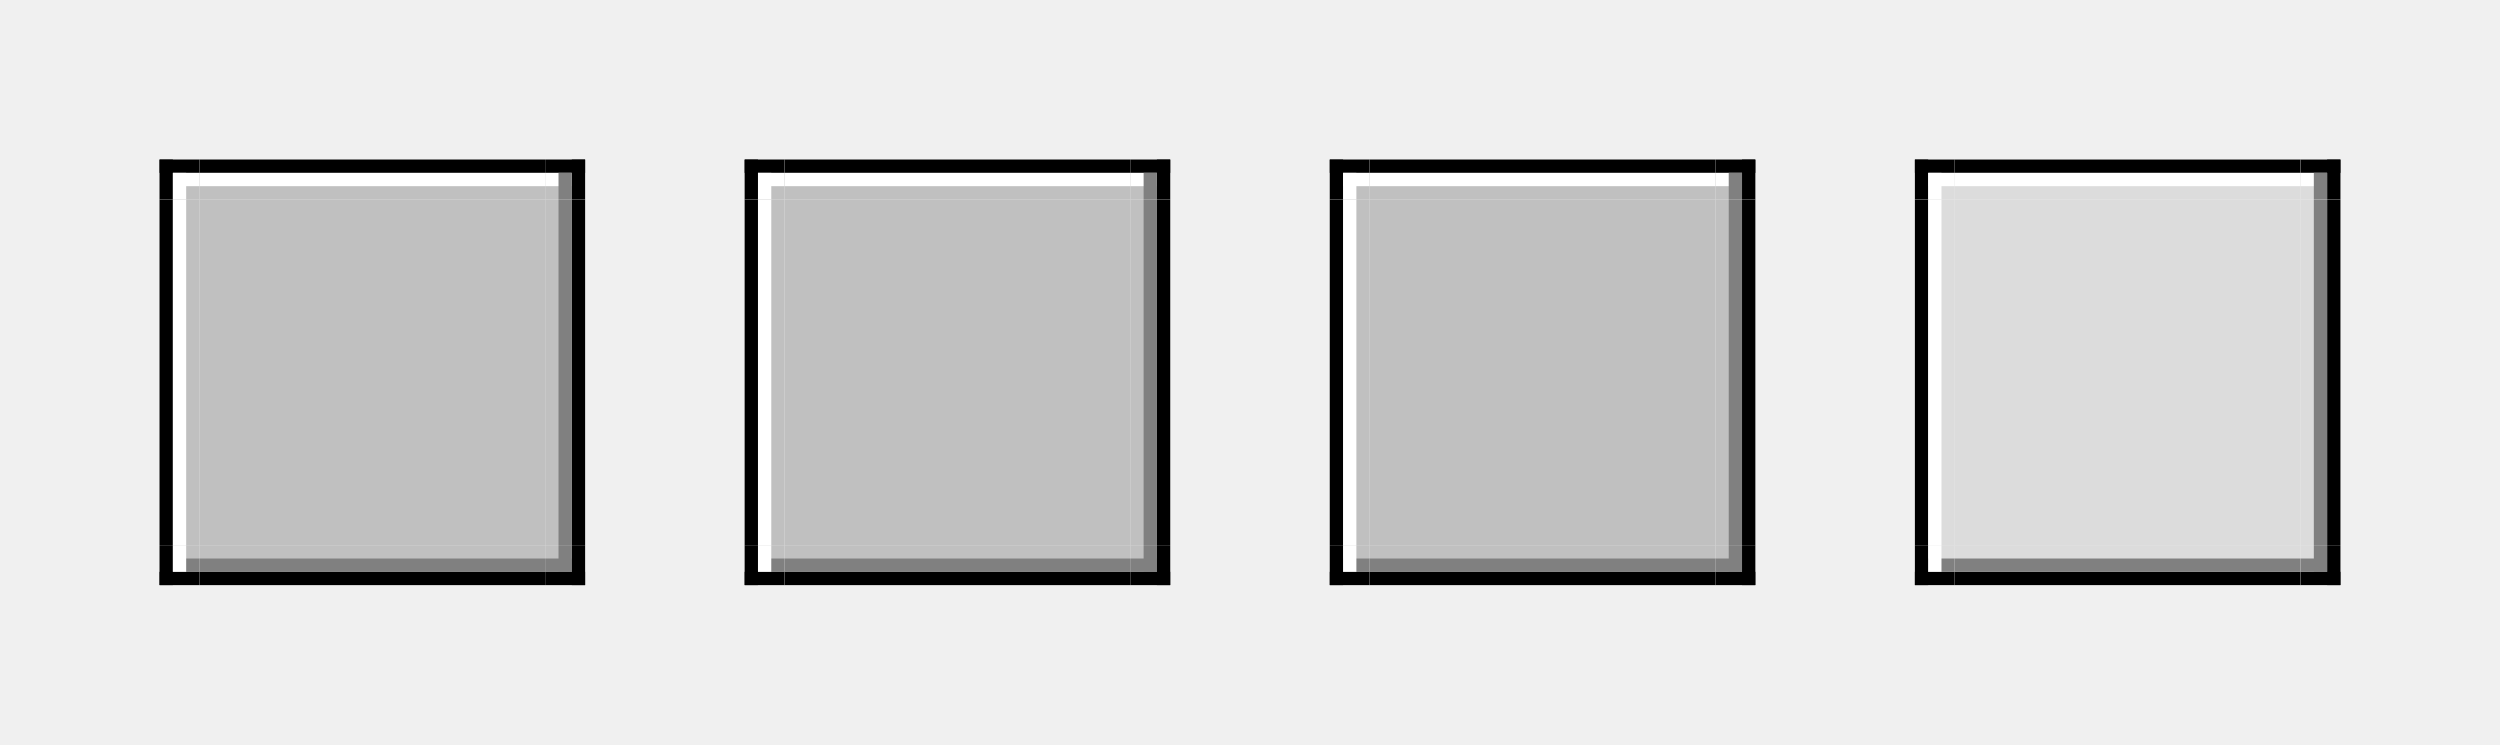
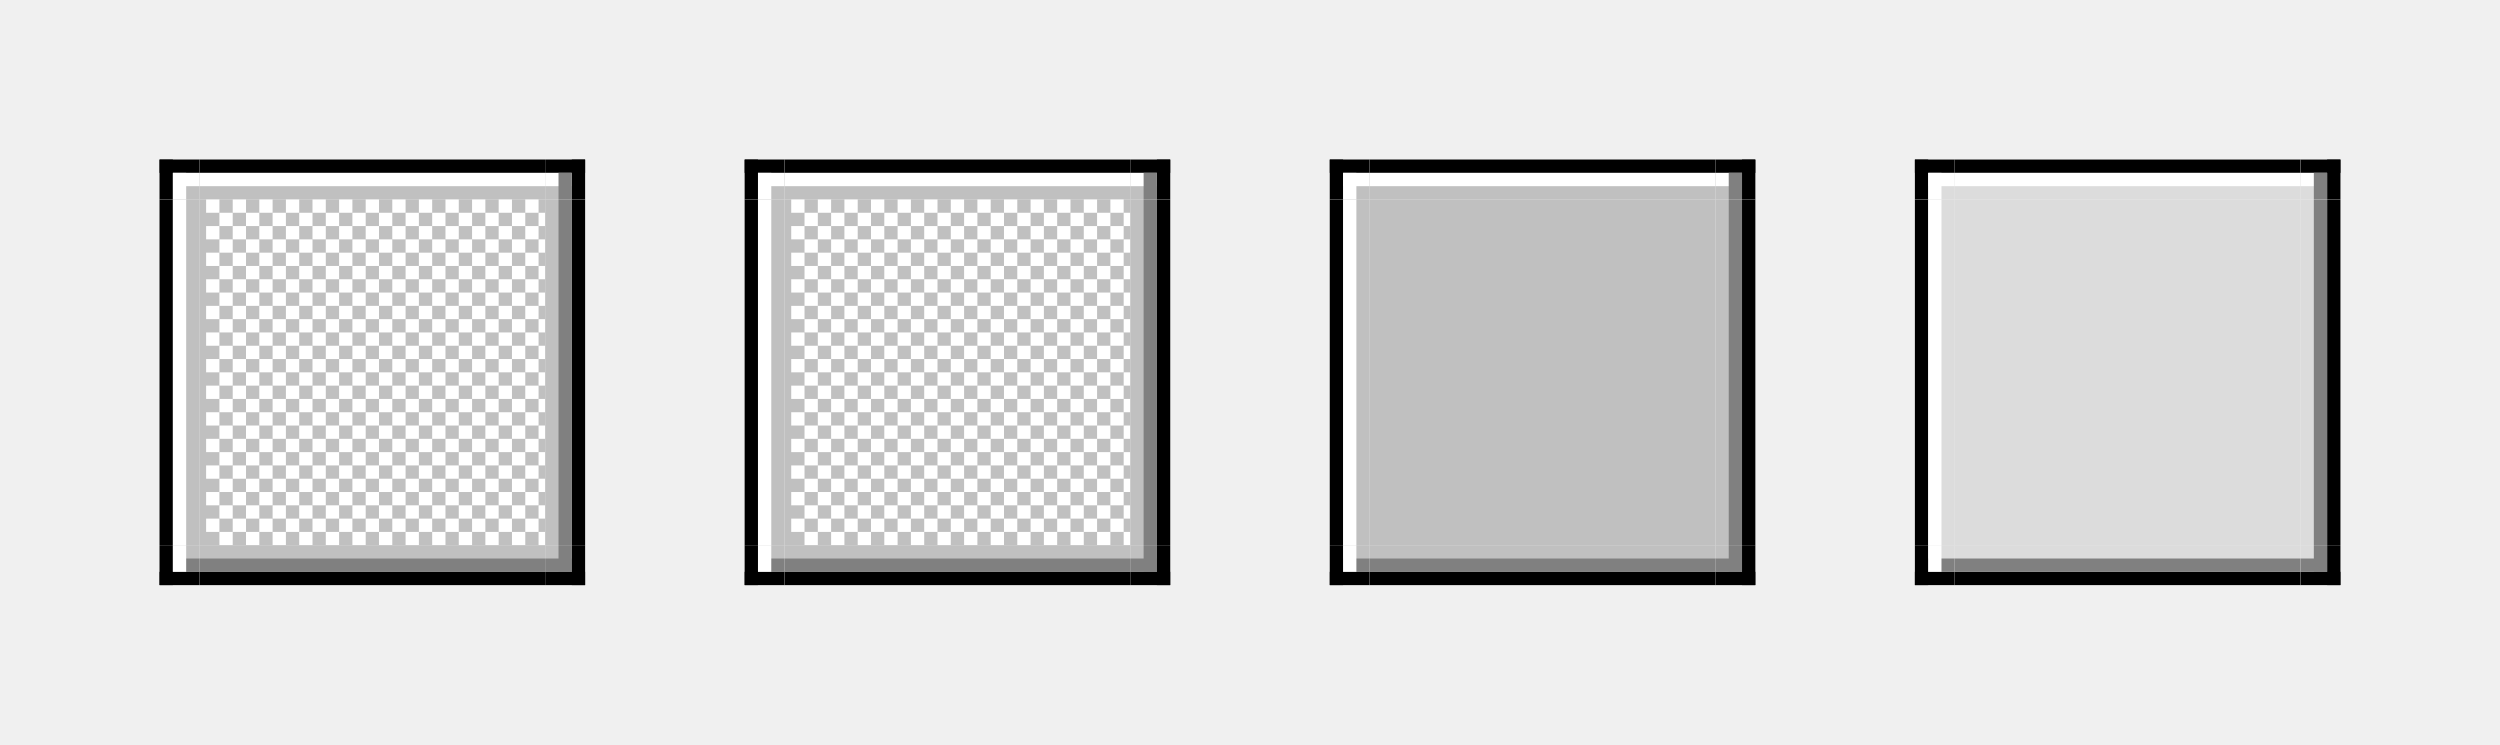
<svg xmlns="http://www.w3.org/2000/svg" width="188" height="56" viewBox="0 0 188 56">
  <defs>
    <style id="current-color-scheme" type="text/css">
      .ColorScheme-Text { color:#000000; stop-color:#000000; }
      .ColorScheme-Background { color:#c0c0c0; stop-color:#c0c0c0; }
      .ColorScheme-Highlight { color:#000080; stop-color:#000080; }
      .ColorScheme-ViewText { color:#000000; stop-color:#000000; }
      .ColorScheme-ViewBackground { color:#ffffff; stop-color:#ffffff; }
      .ColorScheme-ViewHover { color:#dcdcdc; stop-color:#dcdcdc; }
      .ColorScheme-ViewFocus { color:#000080; stop-color:#000080; }
      .ColorScheme-ButtonText { color:#000000; stop-color:#000000; }
      .ColorScheme-ButtonBackground { color:#c0c0c0; stop-color:#c0c0c0; }
      .ColorScheme-ButtonHover { color:#dcdcdc; stop-color:#dcdcdc; }
      .ColorScheme-ButtonFocus { color:#000080; stop-color:#000080; }
      .ColorScheme-HighlightedText { color:#ffffff; stop-color:#ffffff; }
      .ColorScheme-ComplementaryBackground { color:#c0c0c0; stop-color:#c0c0c0; }
      .ColorScheme-NegativeText { color:#800000; stop-color:#800000; }
      .ColorScheme-NeutralText { color:#808000; stop-color:#808000; }
      .ColorScheme-PositiveText { color:#008000; stop-color:#008000; }
    </style>
  </defs>
  <g id="background-vertical-topleft">
    <rect x="12" y="12" width="3" height="3" class="ColorScheme-Background" style="fill:currentColor;fill-opacity:1;stroke:none" />
    <rect x="12" y="12" width="3" height="1" fill="#000000" />
    <rect x="13" y="13" width="2" height="1" fill="#ffffff" />
    <rect x="12" y="12" width="1" height="3" fill="#000000" />
    <rect x="13" y="13" width="1" height="2" fill="#ffffff" />
  </g>
  <g id="background-vertical-top">
    <rect x="15" y="12" width="26" height="3" class="ColorScheme-Background" style="fill:currentColor;fill-opacity:1;stroke:none" />
    <rect x="15" y="12" width="26" height="1" fill="#000000" />
    <rect x="15" y="13" width="26" height="1" fill="#ffffff" />
  </g>
  <g id="background-vertical-topright">
    <rect x="41" y="12" width="3" height="3" class="ColorScheme-Background" style="fill:currentColor;fill-opacity:1;stroke:none" />
    <rect x="41" y="12" width="3" height="1" fill="#000000" />
    <rect x="41" y="13" width="2" height="1" fill="#ffffff" />
    <rect x="43" y="12" width="1" height="3" fill="#000000" />
    <rect x="42" y="13" width="1" height="2" fill="#808080" />
  </g>
  <g id="background-vertical-left">
    <rect x="12" y="15" width="3" height="26" class="ColorScheme-Background" style="fill:currentColor;fill-opacity:1;stroke:none" />
    <rect x="12" y="15" width="1" height="26" fill="#000000" />
    <rect x="13" y="15" width="1" height="26" fill="#ffffff" />
  </g>
  <g id="background-vertical-center">
    <rect x="15" y="15" width="26" height="26" class="ColorScheme-Background" style="fill:currentColor;fill-opacity:1;stroke:none" />
+     <line x1="15.5" y1="15.5" x2="41" y2="15.5" stroke="#ffffff" stroke-width="1" stroke-dasharray="1 1" />
+     <line x1="16.5" y1="16.5" x2="41" y2="16.5" stroke="#ffffff" stroke-width="1" stroke-dasharray="1 1" />
+     <line x1="15.5" y1="17.5" x2="41" y2="17.5" stroke="#ffffff" stroke-width="1" stroke-dasharray="1 1" />
+     <line x1="16.5" y1="18.5" x2="41" y2="18.5" stroke="#ffffff" stroke-width="1" stroke-dasharray="1 1" />
+     <line x1="15.5" y1="19.5" x2="41" y2="19.5" stroke="#ffffff" stroke-width="1" stroke-dasharray="1 1" />
+     <line x1="16.5" y1="20.5" x2="41" y2="20.5" stroke="#ffffff" stroke-width="1" stroke-dasharray="1 1" />
+     <line x1="15.5" y1="21.5" x2="41" y2="21.5" stroke="#ffffff" stroke-width="1" stroke-dasharray="1 1" />
+     <line x1="16.5" y1="22.5" x2="41" y2="22.5" stroke="#ffffff" stroke-width="1" stroke-dasharray="1 1" />
+     <line x1="15.5" y1="23.5" x2="41" y2="23.5" stroke="#ffffff" stroke-width="1" stroke-dasharray="1 1" />
+     <line x1="16.5" y1="24.5" x2="41" y2="24.5" stroke="#ffffff" stroke-width="1" stroke-dasharray="1 1" />
+     <line x1="15.5" y1="25.5" x2="41" y2="25.5" stroke="#ffffff" stroke-width="1" stroke-dasharray="1 1" />
+     <line x1="16.5" y1="26.5" x2="41" y2="26.5" stroke="#ffffff" stroke-width="1" stroke-dasharray="1 1" />
+     <line x1="15.5" y1="27.5" x2="41" y2="27.5" stroke="#ffffff" stroke-width="1" stroke-dasharray="1 1" />
+     <line x1="16.5" y1="28.5" x2="41" y2="28.5" stroke="#ffffff" stroke-width="1" stroke-dasharray="1 1" />
+     <line x1="15.5" y1="29.5" x2="41" y2="29.5" stroke="#ffffff" stroke-width="1" stroke-dasharray="1 1" />
+     <line x1="16.5" y1="30.5" x2="41" y2="30.5" stroke="#ffffff" stroke-width="1" stroke-dasharray="1 1" />
+     <line x1="15.5" y1="31.5" x2="41" y2="31.5" stroke="#ffffff" stroke-width="1" stroke-dasharray="1 1" />
+     <line x1="16.5" y1="32.5" x2="41" y2="32.5" stroke="#ffffff" stroke-width="1" stroke-dasharray="1 1" />
+     <line x1="15.5" y1="33.5" x2="41" y2="33.5" stroke="#ffffff" stroke-width="1" stroke-dasharray="1 1" />
+     <line x1="16.5" y1="34.5" x2="41" y2="34.5" stroke="#ffffff" stroke-width="1" stroke-dasharray="1 1" />
+     <line x1="15.5" y1="35.5" x2="41" y2="35.5" stroke="#ffffff" stroke-width="1" stroke-dasharray="1 1" />
+     <line x1="16.5" y1="36.5" x2="41" y2="36.5" stroke="#ffffff" stroke-width="1" stroke-dasharray="1 1" />
+     <line x1="15.5" y1="37.5" x2="41" y2="37.5" stroke="#ffffff" stroke-width="1" stroke-dasharray="1 1" />
+     <line x1="16.5" y1="38.5" x2="41" y2="38.5" stroke="#ffffff" stroke-width="1" stroke-dasharray="1 1" />
+     <line x1="15.5" y1="39.5" x2="41" y2="39.5" stroke="#ffffff" stroke-width="1" stroke-dasharray="1 1" />
+     <line x1="16.5" y1="40.5" x2="41" y2="40.5" stroke="#ffffff" stroke-width="1" stroke-dasharray="1 1" />
  </g>
  <g id="background-vertical-right">
    <rect x="41" y="15" width="3" height="26" class="ColorScheme-Background" style="fill:currentColor;fill-opacity:1;stroke:none" />
    <rect x="43" y="15" width="1" height="26" fill="#000000" />
    <rect x="42" y="15" width="1" height="26" fill="#808080" />
  </g>
  <g id="background-vertical-bottomleft">
    <rect x="12" y="41" width="3" height="3" class="ColorScheme-Background" style="fill:currentColor;fill-opacity:1;stroke:none" />
    <rect x="12" y="43" width="3" height="1" fill="#000000" />
    <rect x="13" y="42" width="2" height="1" fill="#808080" />
    <rect x="12" y="41" width="1" height="3" fill="#000000" />
    <rect x="13" y="41" width="1" height="2" fill="#ffffff" />
  </g>
  <g id="background-vertical-bottom">
    <rect x="15" y="41" width="26" height="3" class="ColorScheme-Background" style="fill:currentColor;fill-opacity:1;stroke:none" />
    <rect x="15" y="43" width="26" height="1" fill="#000000" />
    <rect x="15" y="42" width="26" height="1" fill="#808080" />
  </g>
  <g id="background-vertical-bottomright">
    <rect x="41" y="41" width="3" height="3" class="ColorScheme-Background" style="fill:currentColor;fill-opacity:1;stroke:none" />
    <rect x="41" y="43" width="3" height="1" fill="#000000" />
    <rect x="41" y="42" width="2" height="1" fill="#808080" />
    <rect x="43" y="41" width="1" height="3" fill="#000000" />
    <rect x="42" y="41" width="1" height="2" fill="#808080" />
  </g>
  <rect id="background-vertical-hint-scrollbar-size" x="13" y="15" width="6" height="6" fill="#00ff00" opacity="0" />
  <g id="background-horizontal-topleft">
    <rect x="56" y="12" width="3" height="3" class="ColorScheme-Background" style="fill:currentColor;fill-opacity:1;stroke:none" />
    <rect x="56" y="12" width="3" height="1" fill="#000000" />
    <rect x="57" y="13" width="2" height="1" fill="#ffffff" />
    <rect x="56" y="12" width="1" height="3" fill="#000000" />
    <rect x="57" y="13" width="1" height="2" fill="#ffffff" />
  </g>
  <g id="background-horizontal-top">
    <rect x="59" y="12" width="26" height="3" class="ColorScheme-Background" style="fill:currentColor;fill-opacity:1;stroke:none" />
    <rect x="59" y="12" width="26" height="1" fill="#000000" />
    <rect x="59" y="13" width="26" height="1" fill="#ffffff" />
  </g>
  <g id="background-horizontal-topright">
    <rect x="85" y="12" width="3" height="3" class="ColorScheme-Background" style="fill:currentColor;fill-opacity:1;stroke:none" />
    <rect x="85" y="12" width="3" height="1" fill="#000000" />
    <rect x="85" y="13" width="2" height="1" fill="#ffffff" />
    <rect x="87" y="12" width="1" height="3" fill="#000000" />
    <rect x="86" y="13" width="1" height="2" fill="#808080" />
  </g>
  <g id="background-horizontal-left">
    <rect x="56" y="15" width="3" height="26" class="ColorScheme-Background" style="fill:currentColor;fill-opacity:1;stroke:none" />
    <rect x="56" y="15" width="1" height="26" fill="#000000" />
    <rect x="57" y="15" width="1" height="26" fill="#ffffff" />
  </g>
  <g id="background-horizontal-center">
    <rect x="59" y="15" width="26" height="26" class="ColorScheme-Background" style="fill:currentColor;fill-opacity:1;stroke:none" />
+     <line x1="59.5" y1="15.5" x2="85" y2="15.5" stroke="#ffffff" stroke-width="1" stroke-dasharray="1 1" />
+     <line x1="60.5" y1="16.5" x2="85" y2="16.5" stroke="#ffffff" stroke-width="1" stroke-dasharray="1 1" />
+     <line x1="59.5" y1="17.5" x2="85" y2="17.5" stroke="#ffffff" stroke-width="1" stroke-dasharray="1 1" />
+     <line x1="60.5" y1="18.5" x2="85" y2="18.5" stroke="#ffffff" stroke-width="1" stroke-dasharray="1 1" />
+     <line x1="59.5" y1="19.5" x2="85" y2="19.5" stroke="#ffffff" stroke-width="1" stroke-dasharray="1 1" />
+     <line x1="60.5" y1="20.5" x2="85" y2="20.5" stroke="#ffffff" stroke-width="1" stroke-dasharray="1 1" />
+     <line x1="59.5" y1="21.5" x2="85" y2="21.5" stroke="#ffffff" stroke-width="1" stroke-dasharray="1 1" />
+     <line x1="60.5" y1="22.5" x2="85" y2="22.5" stroke="#ffffff" stroke-width="1" stroke-dasharray="1 1" />
+     <line x1="59.5" y1="23.5" x2="85" y2="23.5" stroke="#ffffff" stroke-width="1" stroke-dasharray="1 1" />
+     <line x1="60.5" y1="24.5" x2="85" y2="24.5" stroke="#ffffff" stroke-width="1" stroke-dasharray="1 1" />
+     <line x1="59.5" y1="25.5" x2="85" y2="25.5" stroke="#ffffff" stroke-width="1" stroke-dasharray="1 1" />
+     <line x1="60.5" y1="26.5" x2="85" y2="26.5" stroke="#ffffff" stroke-width="1" stroke-dasharray="1 1" />
+     <line x1="59.5" y1="27.5" x2="85" y2="27.5" stroke="#ffffff" stroke-width="1" stroke-dasharray="1 1" />
+     <line x1="60.5" y1="28.5" x2="85" y2="28.5" stroke="#ffffff" stroke-width="1" stroke-dasharray="1 1" />
+     <line x1="59.5" y1="29.5" x2="85" y2="29.5" stroke="#ffffff" stroke-width="1" stroke-dasharray="1 1" />
+     <line x1="60.5" y1="30.5" x2="85" y2="30.5" stroke="#ffffff" stroke-width="1" stroke-dasharray="1 1" />
+     <line x1="59.5" y1="31.5" x2="85" y2="31.5" stroke="#ffffff" stroke-width="1" stroke-dasharray="1 1" />
+     <line x1="60.5" y1="32.5" x2="85" y2="32.5" stroke="#ffffff" stroke-width="1" stroke-dasharray="1 1" />
+     <line x1="59.5" y1="33.5" x2="85" y2="33.5" stroke="#ffffff" stroke-width="1" stroke-dasharray="1 1" />
+     <line x1="60.5" y1="34.5" x2="85" y2="34.5" stroke="#ffffff" stroke-width="1" stroke-dasharray="1 1" />
+     <line x1="59.5" y1="35.5" x2="85" y2="35.5" stroke="#ffffff" stroke-width="1" stroke-dasharray="1 1" />
+     <line x1="60.5" y1="36.5" x2="85" y2="36.5" stroke="#ffffff" stroke-width="1" stroke-dasharray="1 1" />
+     <line x1="59.5" y1="37.5" x2="85" y2="37.5" stroke="#ffffff" stroke-width="1" stroke-dasharray="1 1" />
+     <line x1="60.5" y1="38.5" x2="85" y2="38.5" stroke="#ffffff" stroke-width="1" stroke-dasharray="1 1" />
+     <line x1="59.5" y1="39.5" x2="85" y2="39.5" stroke="#ffffff" stroke-width="1" stroke-dasharray="1 1" />
+     <line x1="60.5" y1="40.5" x2="85" y2="40.5" stroke="#ffffff" stroke-width="1" stroke-dasharray="1 1" />
  </g>
  <g id="background-horizontal-right">
    <rect x="85" y="15" width="3" height="26" class="ColorScheme-Background" style="fill:currentColor;fill-opacity:1;stroke:none" />
    <rect x="87" y="15" width="1" height="26" fill="#000000" />
    <rect x="86" y="15" width="1" height="26" fill="#808080" />
  </g>
  <g id="background-horizontal-bottomleft">
    <rect x="56" y="41" width="3" height="3" class="ColorScheme-Background" style="fill:currentColor;fill-opacity:1;stroke:none" />
    <rect x="56" y="43" width="3" height="1" fill="#000000" />
    <rect x="57" y="42" width="2" height="1" fill="#808080" />
    <rect x="56" y="41" width="1" height="3" fill="#000000" />
    <rect x="57" y="41" width="1" height="2" fill="#ffffff" />
  </g>
  <g id="background-horizontal-bottom">
    <rect x="59" y="41" width="26" height="3" class="ColorScheme-Background" style="fill:currentColor;fill-opacity:1;stroke:none" />
    <rect x="59" y="43" width="26" height="1" fill="#000000" />
    <rect x="59" y="42" width="26" height="1" fill="#808080" />
  </g>
  <g id="background-horizontal-bottomright">
    <rect x="85" y="41" width="3" height="3" class="ColorScheme-Background" style="fill:currentColor;fill-opacity:1;stroke:none" />
    <rect x="85" y="43" width="3" height="1" fill="#000000" />
    <rect x="85" y="42" width="2" height="1" fill="#808080" />
    <rect x="87" y="41" width="1" height="3" fill="#000000" />
    <rect x="86" y="41" width="1" height="2" fill="#808080" />
  </g>
  <rect id="background-horizontal-hint-scrollbar-size" x="57" y="15" width="6" height="6" fill="#00ff00" opacity="0" />
  <g id="slider-topleft">
    <rect x="100" y="12" width="3" height="3" class="ColorScheme-Background" style="fill:currentColor;fill-opacity:1;stroke:none" />
    <rect x="100" y="12" width="3" height="1" fill="#000000" />
    <rect x="101" y="13" width="2" height="1" fill="#ffffff" />
    <rect x="100" y="12" width="1" height="3" fill="#000000" />
    <rect x="101" y="13" width="1" height="2" fill="#ffffff" />
  </g>
  <g id="slider-top">
    <rect x="103" y="12" width="26" height="3" class="ColorScheme-Background" style="fill:currentColor;fill-opacity:1;stroke:none" />
    <rect x="103" y="12" width="26" height="1" fill="#000000" />
    <rect x="103" y="13" width="26" height="1" fill="#ffffff" />
  </g>
  <g id="slider-topright">
    <rect x="129" y="12" width="3" height="3" class="ColorScheme-Background" style="fill:currentColor;fill-opacity:1;stroke:none" />
    <rect x="129" y="12" width="3" height="1" fill="#000000" />
    <rect x="129" y="13" width="2" height="1" fill="#ffffff" />
    <rect x="131" y="12" width="1" height="3" fill="#000000" />
    <rect x="130" y="13" width="1" height="2" fill="#808080" />
  </g>
  <g id="slider-left">
    <rect x="100" y="15" width="3" height="26" class="ColorScheme-Background" style="fill:currentColor;fill-opacity:1;stroke:none" />
    <rect x="100" y="15" width="1" height="26" fill="#000000" />
    <rect x="101" y="15" width="1" height="26" fill="#ffffff" />
  </g>
  <g id="slider-center">
    <rect x="103" y="15" width="26" height="26" class="ColorScheme-Background" style="fill:currentColor;fill-opacity:1;stroke:none" />
  </g>
  <g id="slider-right">
    <rect x="129" y="15" width="3" height="26" class="ColorScheme-Background" style="fill:currentColor;fill-opacity:1;stroke:none" />
    <rect x="131" y="15" width="1" height="26" fill="#000000" />
    <rect x="130" y="15" width="1" height="26" fill="#808080" />
  </g>
  <g id="slider-bottomleft">
    <rect x="100" y="41" width="3" height="3" class="ColorScheme-Background" style="fill:currentColor;fill-opacity:1;stroke:none" />
    <rect x="100" y="43" width="3" height="1" fill="#000000" />
    <rect x="101" y="42" width="2" height="1" fill="#808080" />
    <rect x="100" y="41" width="1" height="3" fill="#000000" />
    <rect x="101" y="41" width="1" height="2" fill="#ffffff" />
  </g>
  <g id="slider-bottom">
    <rect x="103" y="41" width="26" height="3" class="ColorScheme-Background" style="fill:currentColor;fill-opacity:1;stroke:none" />
    <rect x="103" y="43" width="26" height="1" fill="#000000" />
    <rect x="103" y="42" width="26" height="1" fill="#808080" />
  </g>
  <g id="slider-bottomright">
    <rect x="129" y="41" width="3" height="3" class="ColorScheme-Background" style="fill:currentColor;fill-opacity:1;stroke:none" />
    <rect x="129" y="43" width="3" height="1" fill="#000000" />
    <rect x="129" y="42" width="2" height="1" fill="#808080" />
    <rect x="131" y="41" width="1" height="3" fill="#000000" />
    <rect x="130" y="41" width="1" height="2" fill="#808080" />
  </g>
  <rect id="slider-hint-scrollbar-size" x="101" y="15" width="6" height="6" fill="#00ff00" opacity="0" />
  <g id="mouseover-slider-topleft">
    <rect x="144" y="12" width="3" height="3" class="ColorScheme-ButtonHover" style="fill:currentColor;fill-opacity:1;stroke:none" />
    <rect x="144" y="12" width="3" height="1" fill="#000000" />
    <rect x="145" y="13" width="2" height="1" fill="#ffffff" />
    <rect x="144" y="12" width="1" height="3" fill="#000000" />
    <rect x="145" y="13" width="1" height="2" fill="#ffffff" />
  </g>
  <g id="mouseover-slider-top">
    <rect x="147" y="12" width="26" height="3" class="ColorScheme-ButtonHover" style="fill:currentColor;fill-opacity:1;stroke:none" />
    <rect x="147" y="12" width="26" height="1" fill="#000000" />
    <rect x="147" y="13" width="26" height="1" fill="#ffffff" />
  </g>
  <g id="mouseover-slider-topright">
    <rect x="173" y="12" width="3" height="3" class="ColorScheme-ButtonHover" style="fill:currentColor;fill-opacity:1;stroke:none" />
    <rect x="173" y="12" width="3" height="1" fill="#000000" />
    <rect x="173" y="13" width="2" height="1" fill="#ffffff" />
    <rect x="175" y="12" width="1" height="3" fill="#000000" />
    <rect x="174" y="13" width="1" height="2" fill="#808080" />
  </g>
  <g id="mouseover-slider-left">
    <rect x="144" y="15" width="3" height="26" class="ColorScheme-ButtonHover" style="fill:currentColor;fill-opacity:1;stroke:none" />
    <rect x="144" y="15" width="1" height="26" fill="#000000" />
    <rect x="145" y="15" width="1" height="26" fill="#ffffff" />
  </g>
  <g id="mouseover-slider-center">
    <rect x="147" y="15" width="26" height="26" class="ColorScheme-ButtonHover" style="fill:currentColor;fill-opacity:1;stroke:none" />
  </g>
  <g id="mouseover-slider-right">
    <rect x="173" y="15" width="3" height="26" class="ColorScheme-ButtonHover" style="fill:currentColor;fill-opacity:1;stroke:none" />
    <rect x="175" y="15" width="1" height="26" fill="#000000" />
    <rect x="174" y="15" width="1" height="26" fill="#808080" />
  </g>
  <g id="mouseover-slider-bottomleft">
    <rect x="144" y="41" width="3" height="3" class="ColorScheme-ButtonHover" style="fill:currentColor;fill-opacity:1;stroke:none" />
    <rect x="144" y="43" width="3" height="1" fill="#000000" />
    <rect x="145" y="42" width="2" height="1" fill="#808080" />
    <rect x="144" y="41" width="1" height="3" fill="#000000" />
    <rect x="145" y="41" width="1" height="2" fill="#ffffff" />
  </g>
  <g id="mouseover-slider-bottom">
    <rect x="147" y="41" width="26" height="3" class="ColorScheme-ButtonHover" style="fill:currentColor;fill-opacity:1;stroke:none" />
    <rect x="147" y="43" width="26" height="1" fill="#000000" />
    <rect x="147" y="42" width="26" height="1" fill="#808080" />
  </g>
  <g id="mouseover-slider-bottomright">
    <rect x="173" y="41" width="3" height="3" class="ColorScheme-ButtonHover" style="fill:currentColor;fill-opacity:1;stroke:none" />
    <rect x="173" y="43" width="3" height="1" fill="#000000" />
    <rect x="173" y="42" width="2" height="1" fill="#808080" />
    <rect x="175" y="41" width="1" height="3" fill="#000000" />
    <rect x="174" y="41" width="1" height="2" fill="#808080" />
  </g>
  <rect id="mouseover-slider-hint-scrollbar-size" x="145" y="15" width="6" height="6" fill="#00ff00" opacity="0" />
+   <rect id="hint-tile-center" x="0" y="-4" width="2" height="2" opacity="0" />
</svg>
